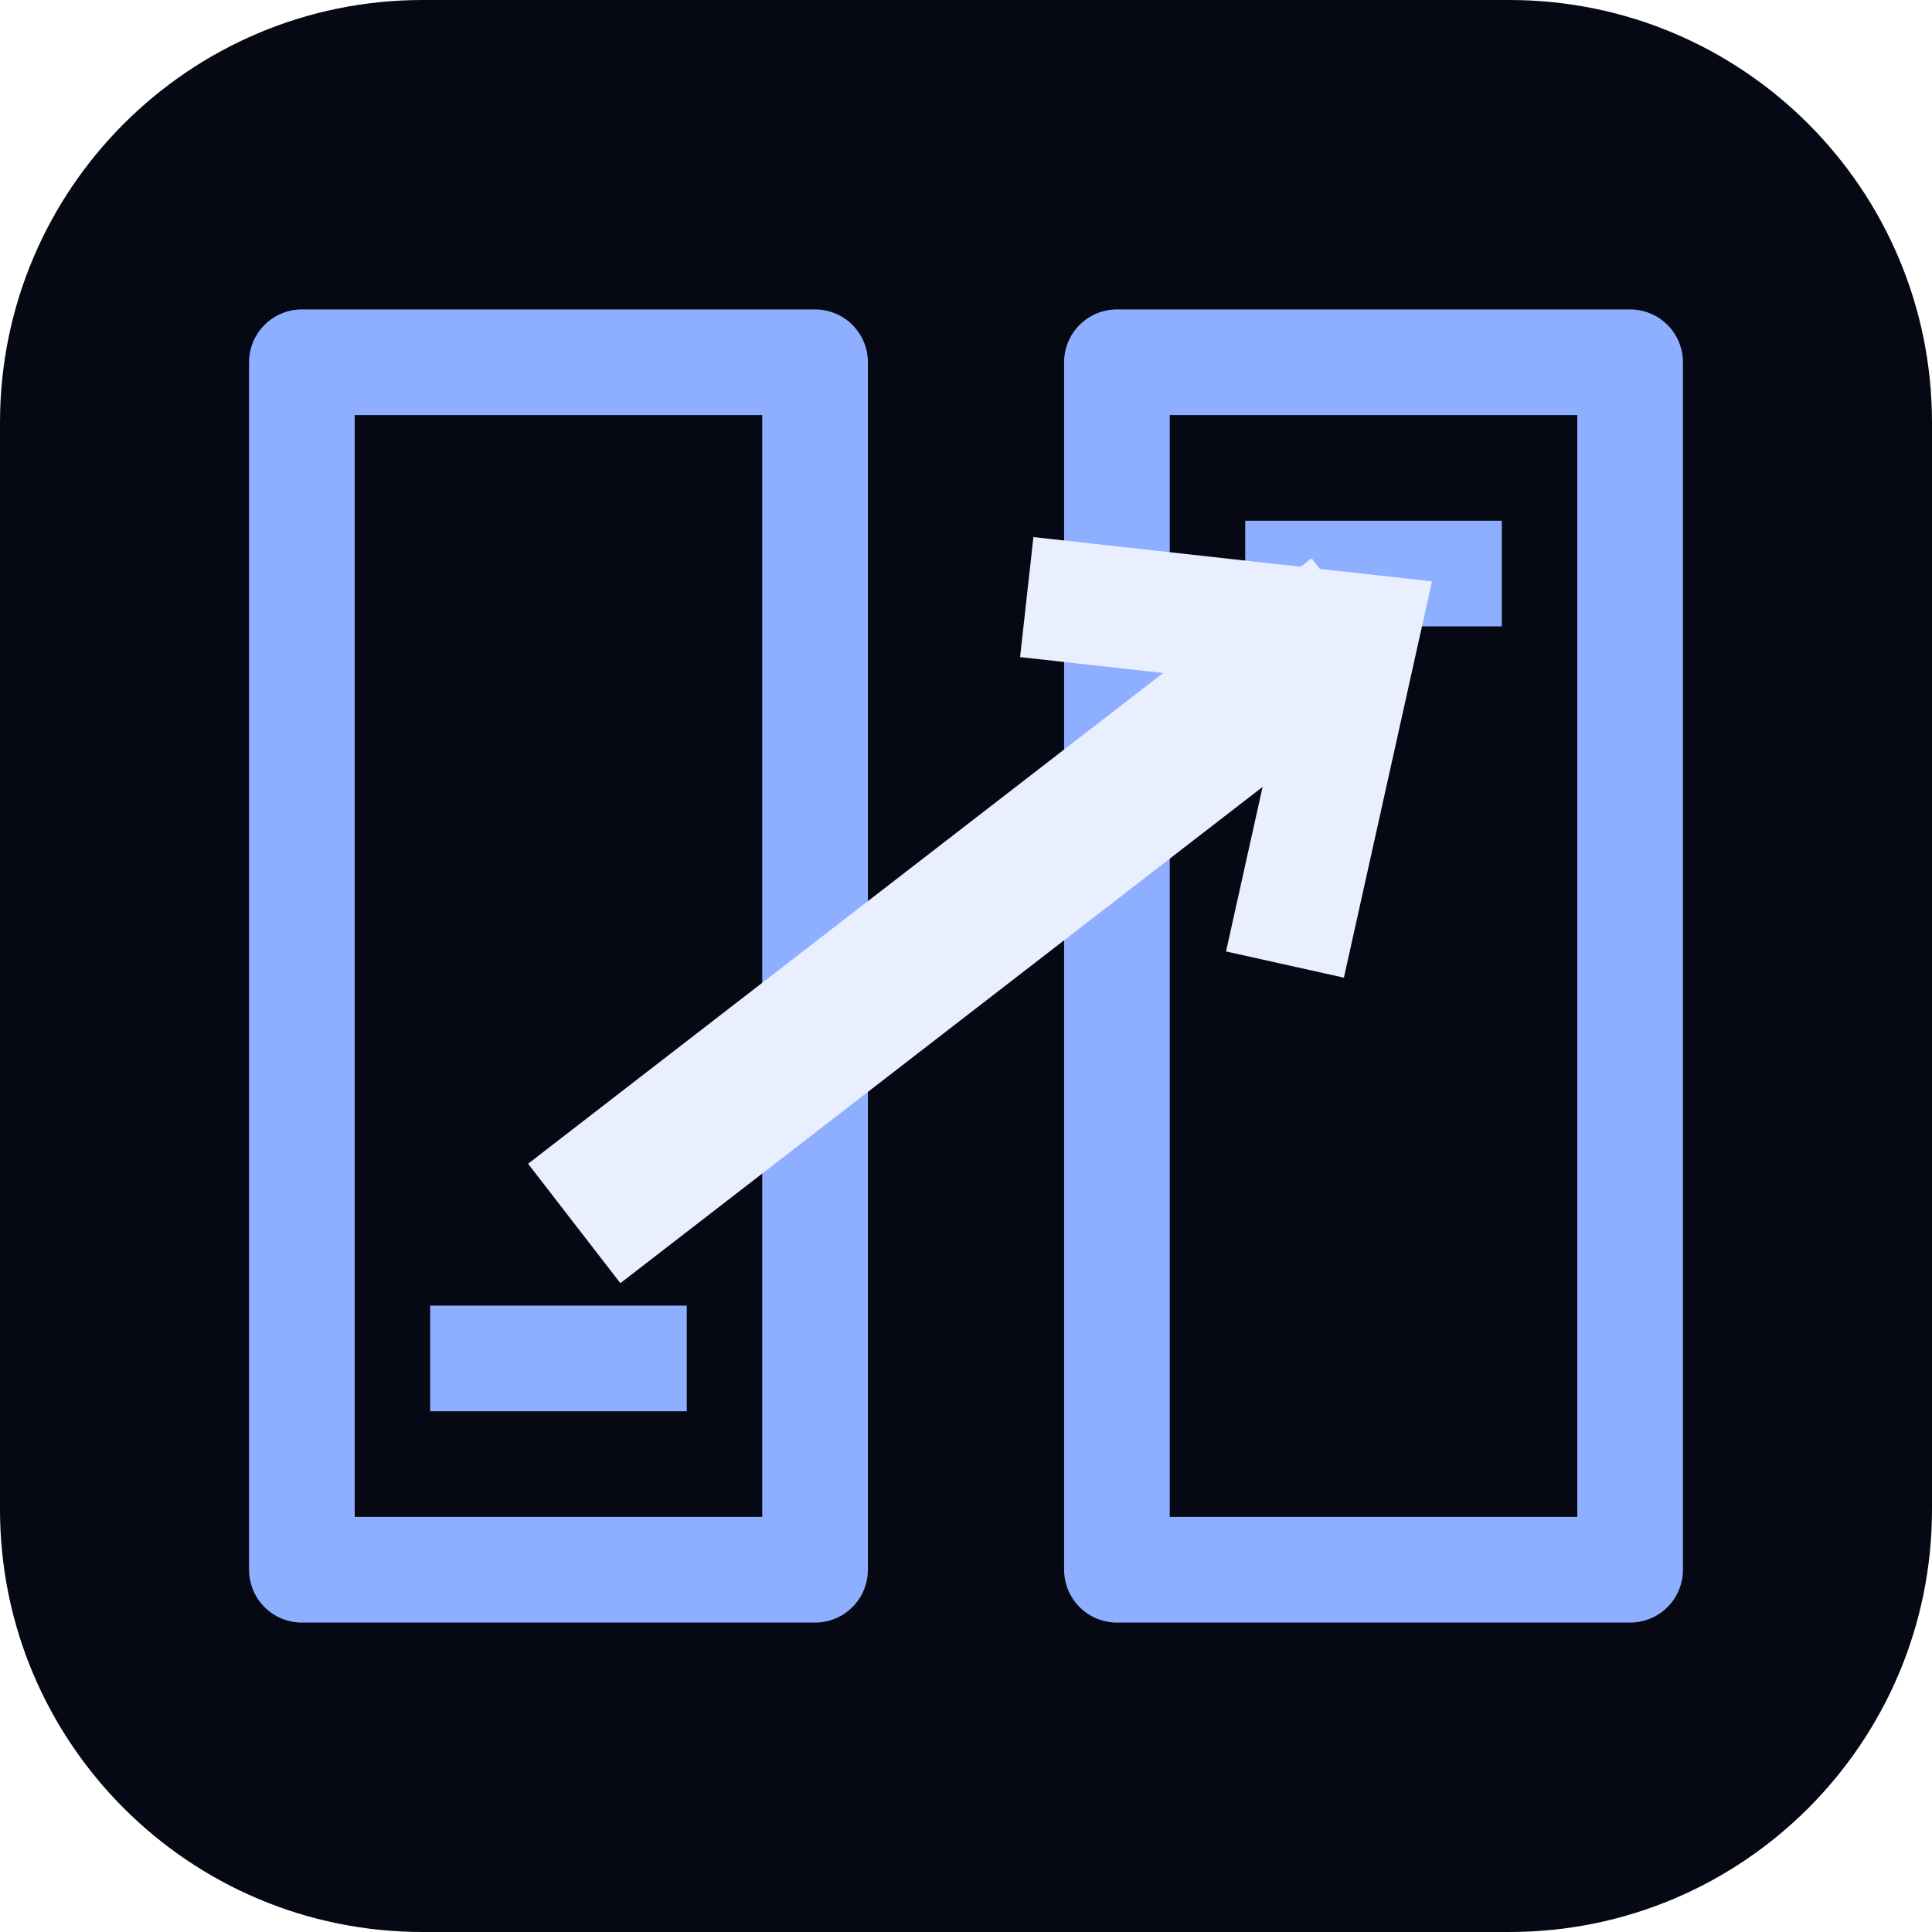
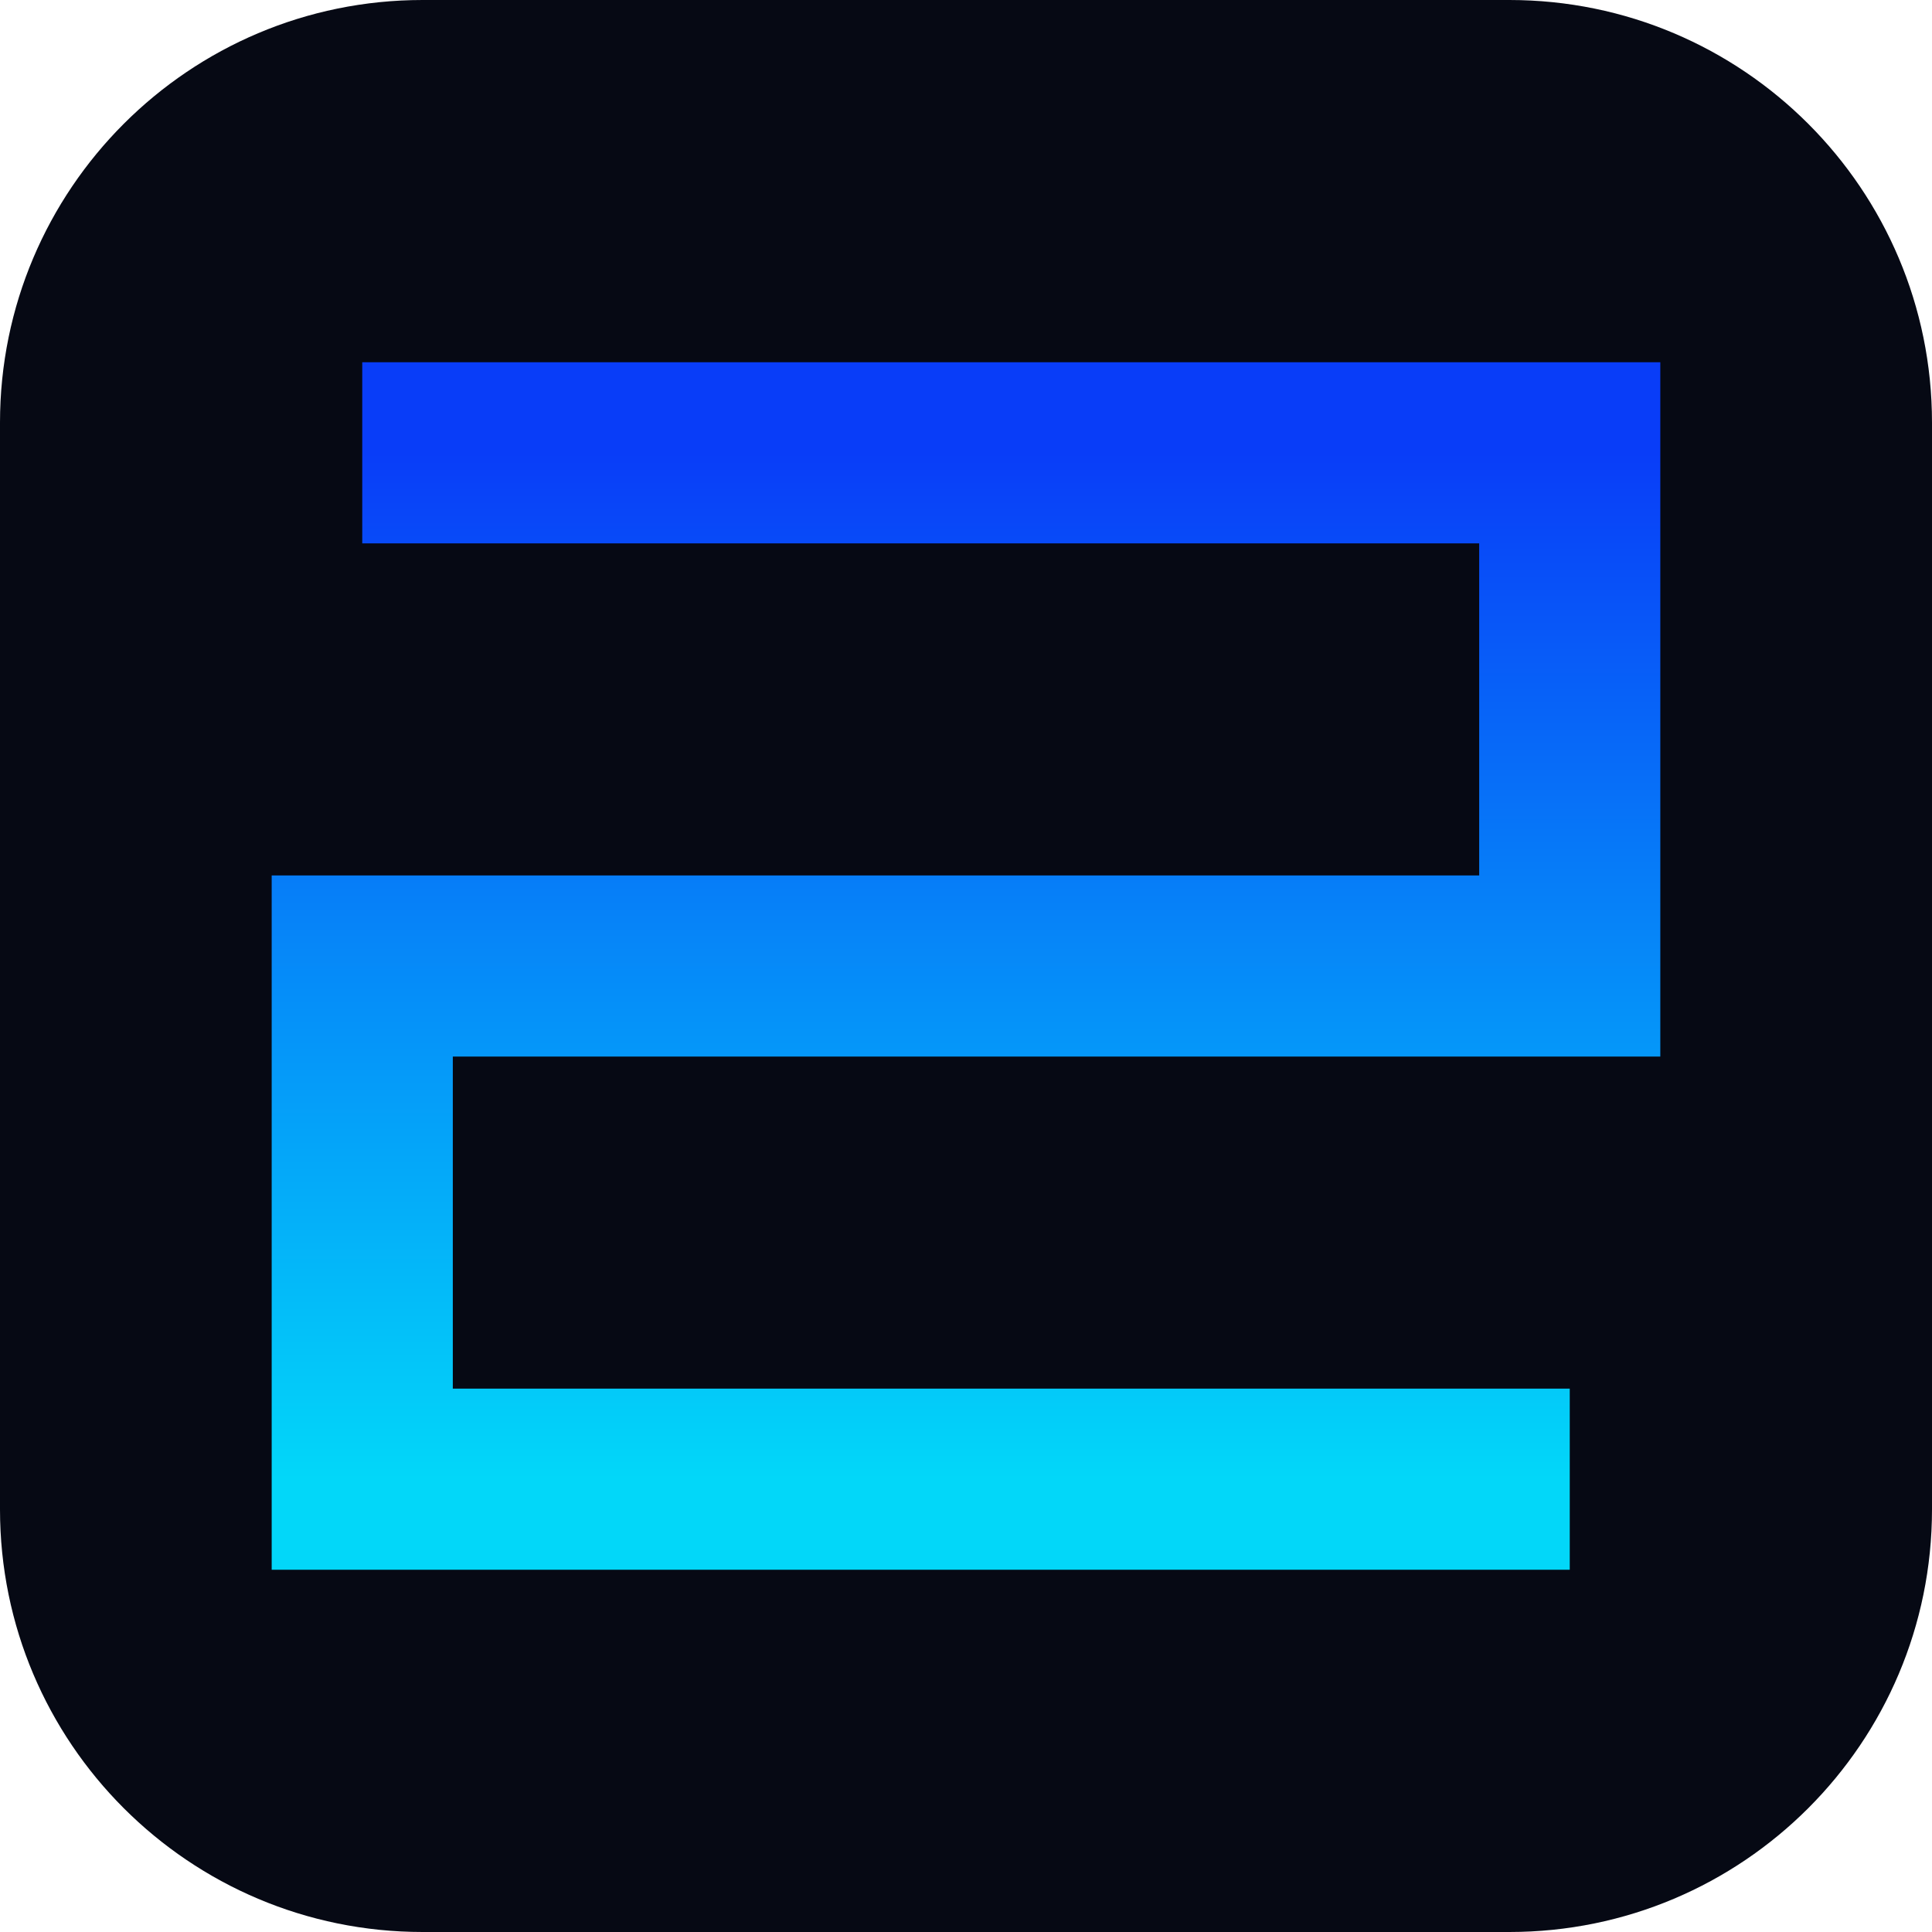
<svg xmlns="http://www.w3.org/2000/svg" viewBox="0 0 64 64" fill="none">
  <rect width="64" height="64" rx="14" fill="#060914" />
-   <path d="M10 12h17v40H10zM37 12h17v40H37z" stroke="#8EAFFF" stroke-width="3.5" stroke-linejoin="round" />
-   <path d="M16 45h5M43 19h5" stroke="#8EAFFF" stroke-width="3.5" stroke-linecap="square" />
-   <path d="m21 39 22-17" stroke="#E9EFFF" stroke-width="5" stroke-linecap="square" />
-   <path d="m36 20 9 1-2 9" stroke="#E9EFFF" stroke-width="4" stroke-linecap="square" stroke-linejoin="miter" />
+   <defs>
+     <linearGradient id="ink" x1="0" y1="15" x2="0" y2="49" gradientUnits="userSpaceOnUse">
+       <stop stop-color="#093df8" />
+       <stop offset="1" stop-color="#02d7f9" />
+     </linearGradient>
+   </defs>
+   <path d="M12 15h40v17H12v17h40" stroke="url(#ink)" stroke-width="6" stroke-linecap="butt" stroke-linejoin="miter" />
</svg>
